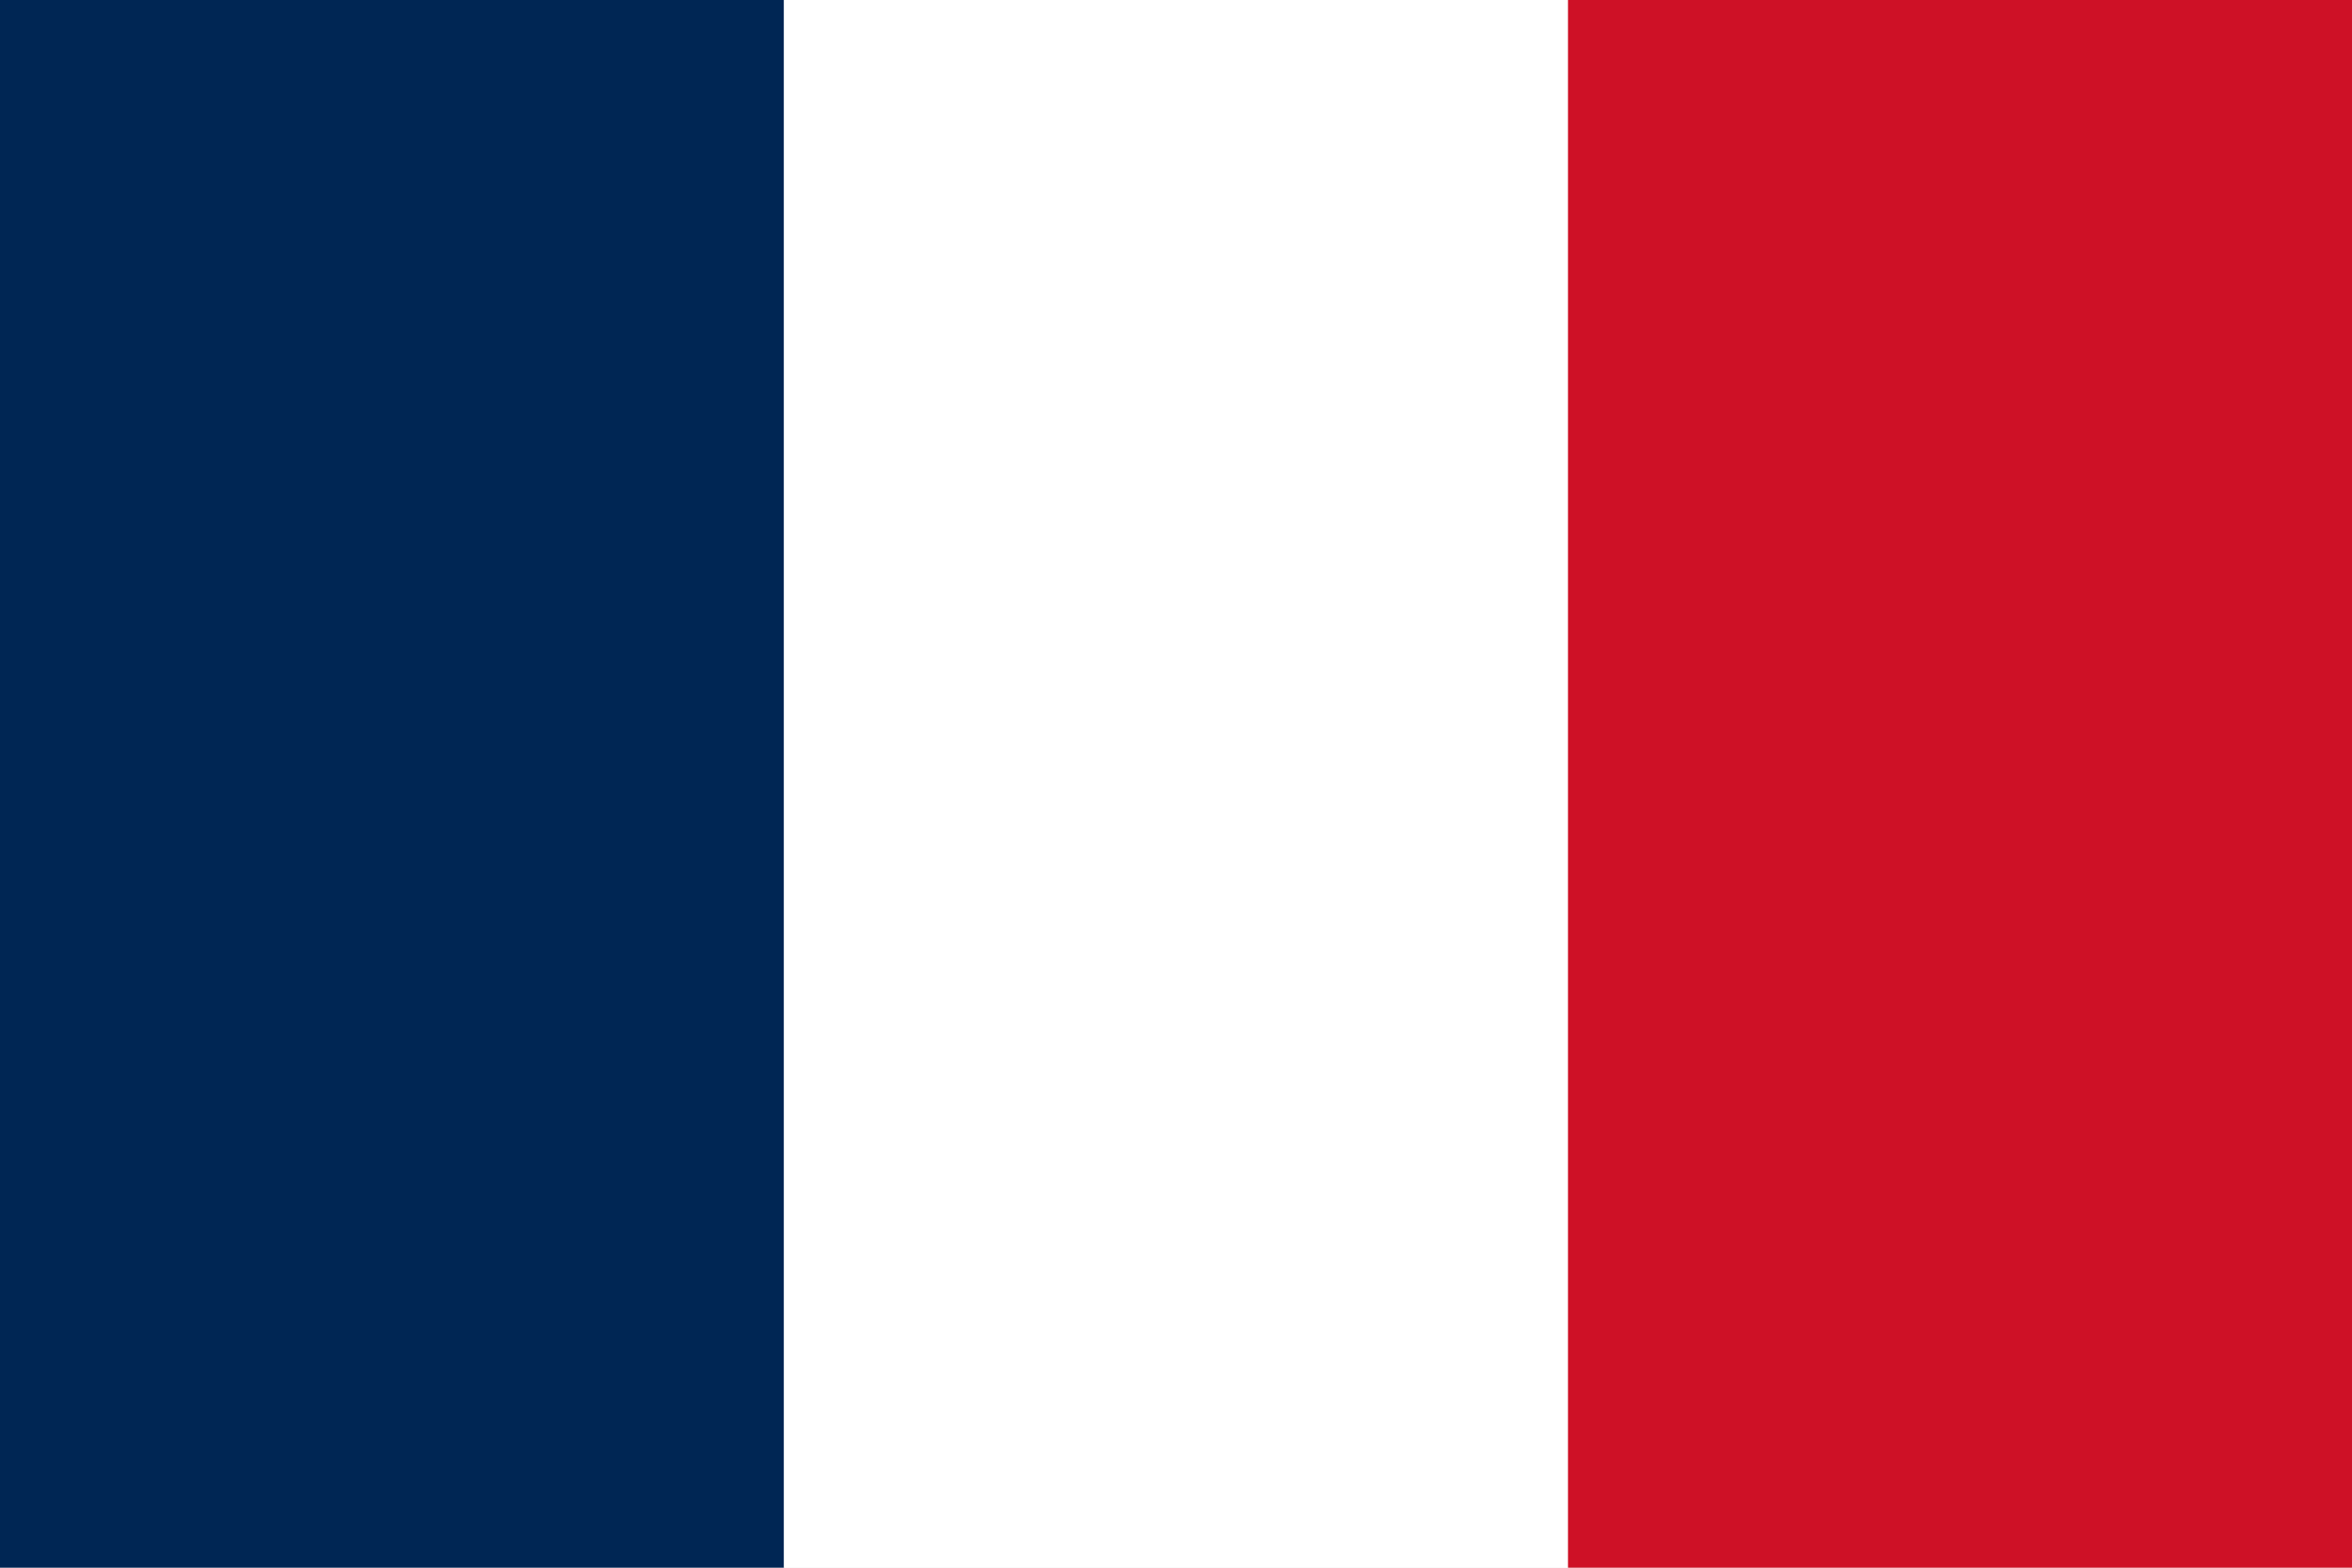
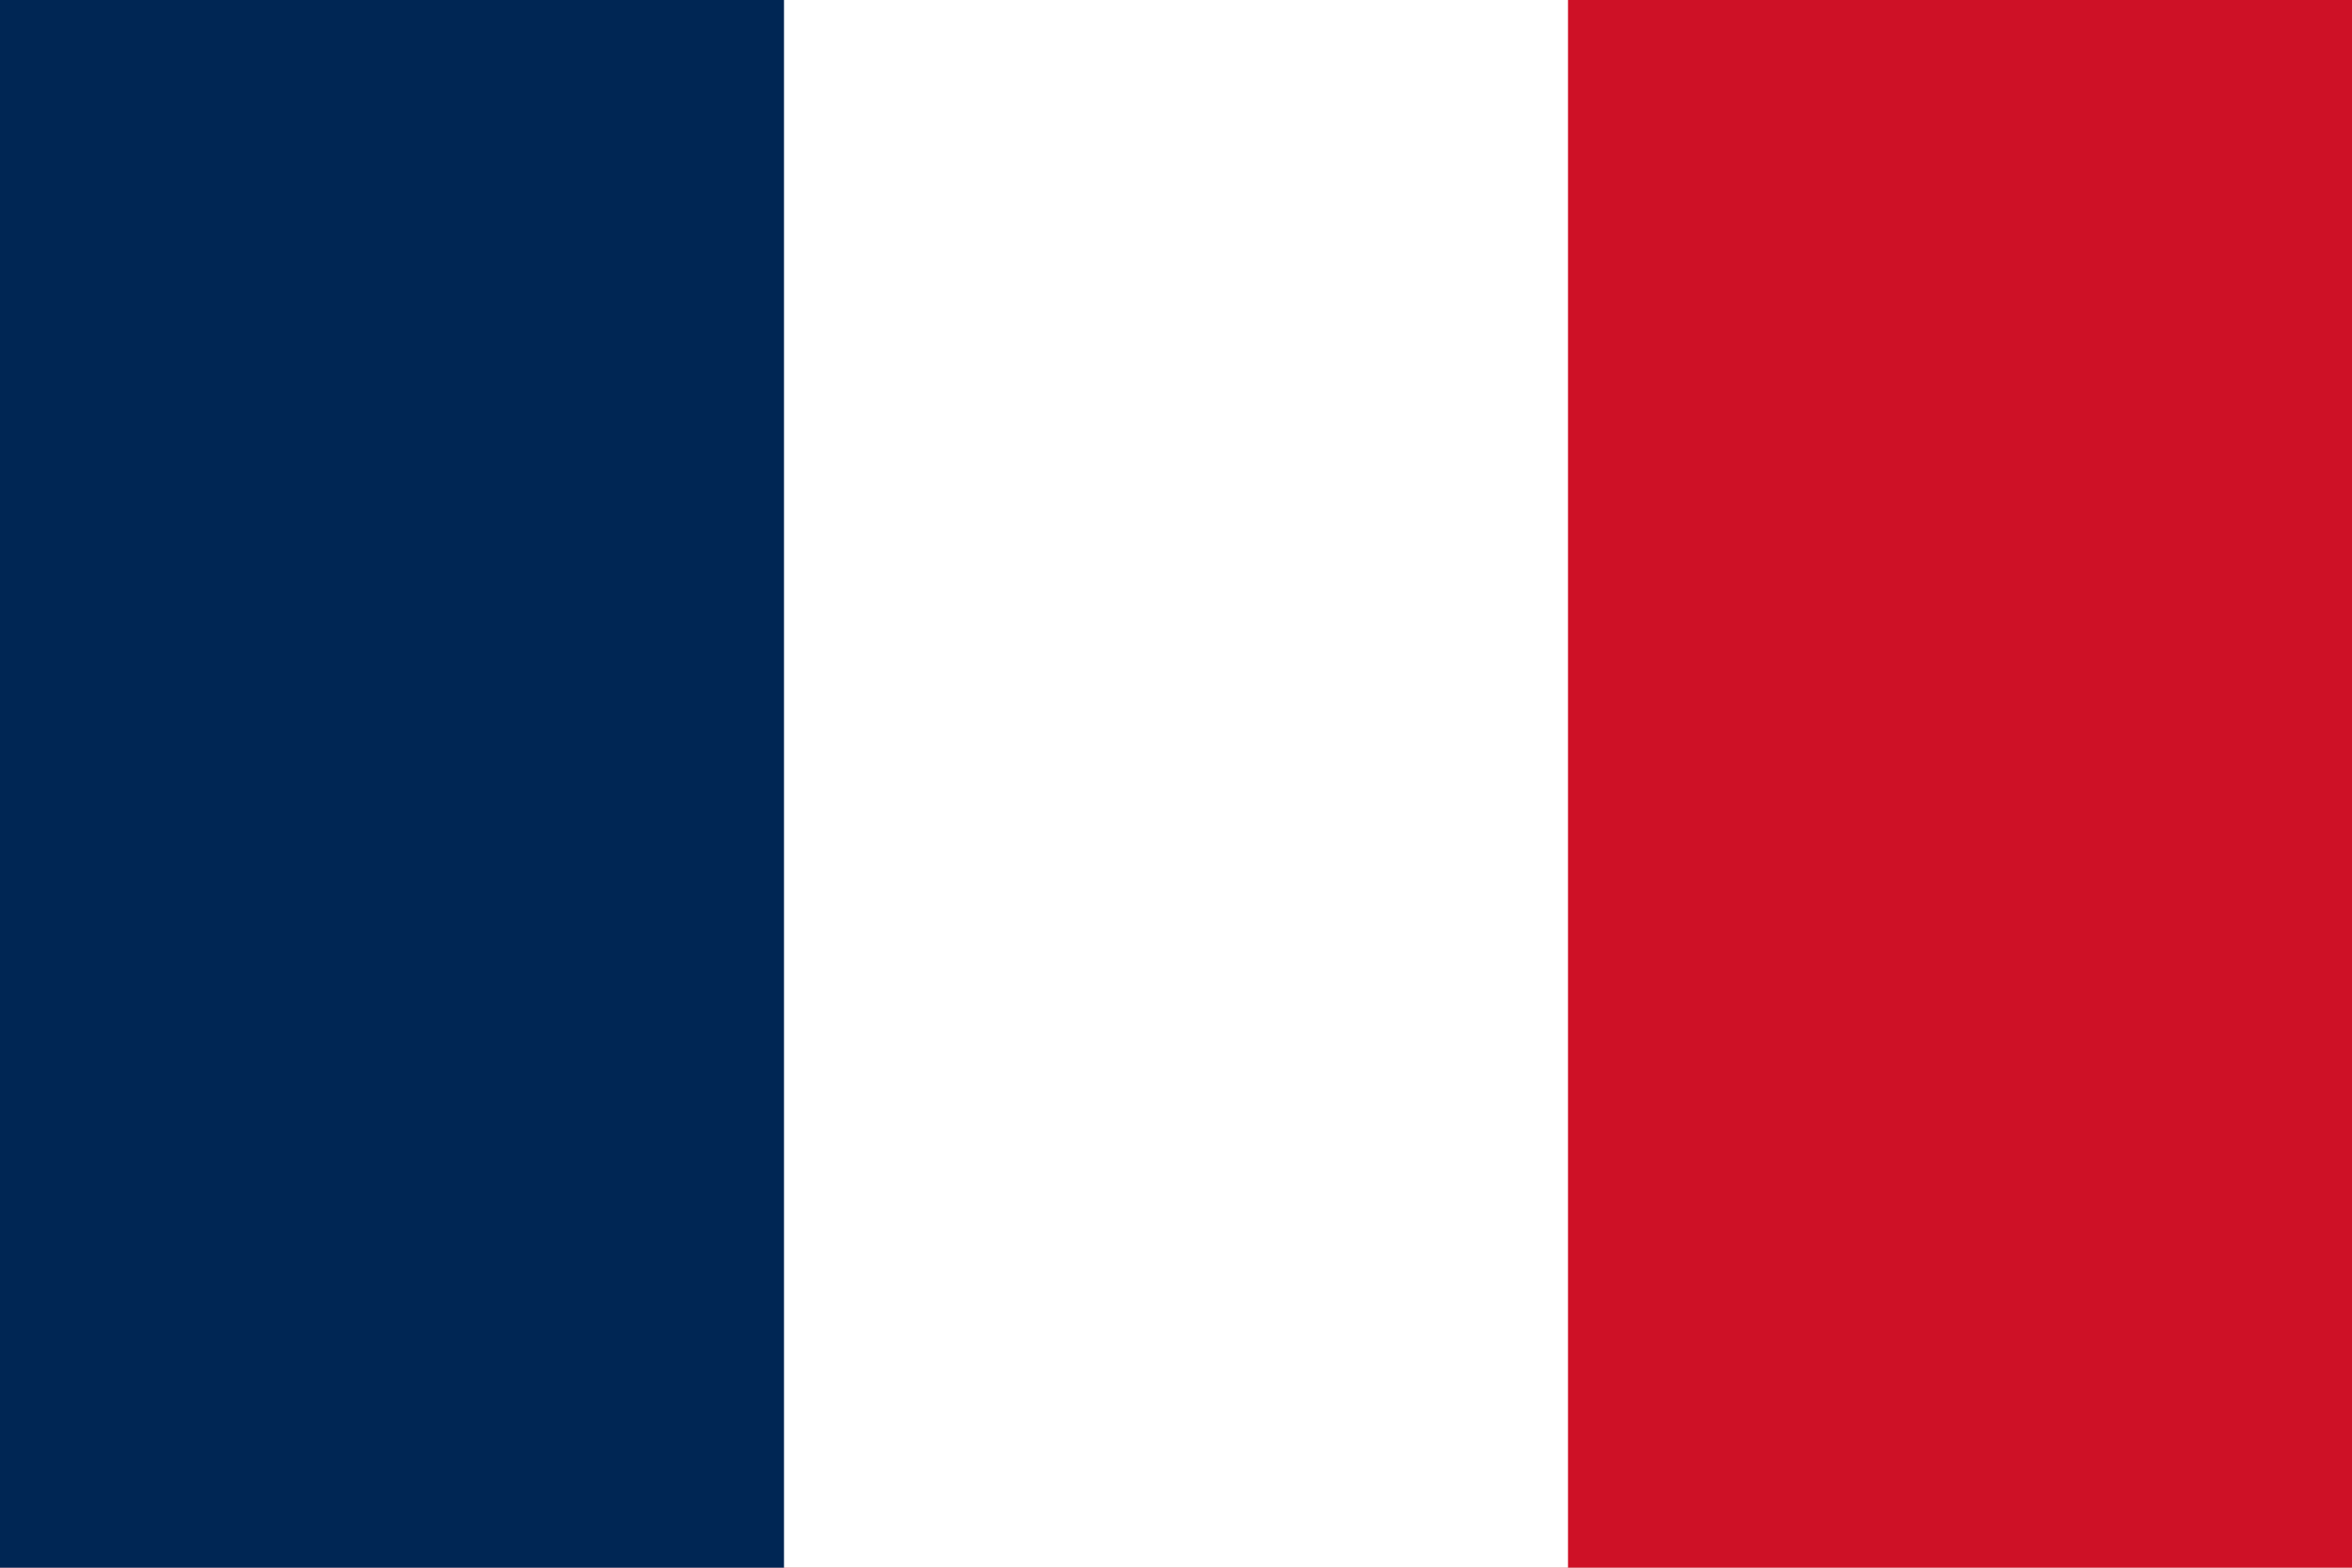
- <svg xmlns="http://www.w3.org/2000/svg" viewBox="0 0 3 2">
-   <rect width="1" height="2" x="0" fill="#002654" />
-   <rect width="1" height="2" x="1" fill="#ffffff" />
-   <rect width="1" height="2" x="2" fill="#ce1126" />
+ <svg xmlns="http://www.w3.org/2000/svg" width="900" height="600">
+   <path fill="#CE1126" d="M0 0h900v600H0" />
+   <path fill="#fff" d="M0 0h600v600H0" />
+   <path fill="#002654" d="M0 0h300v600H0" />
</svg>
